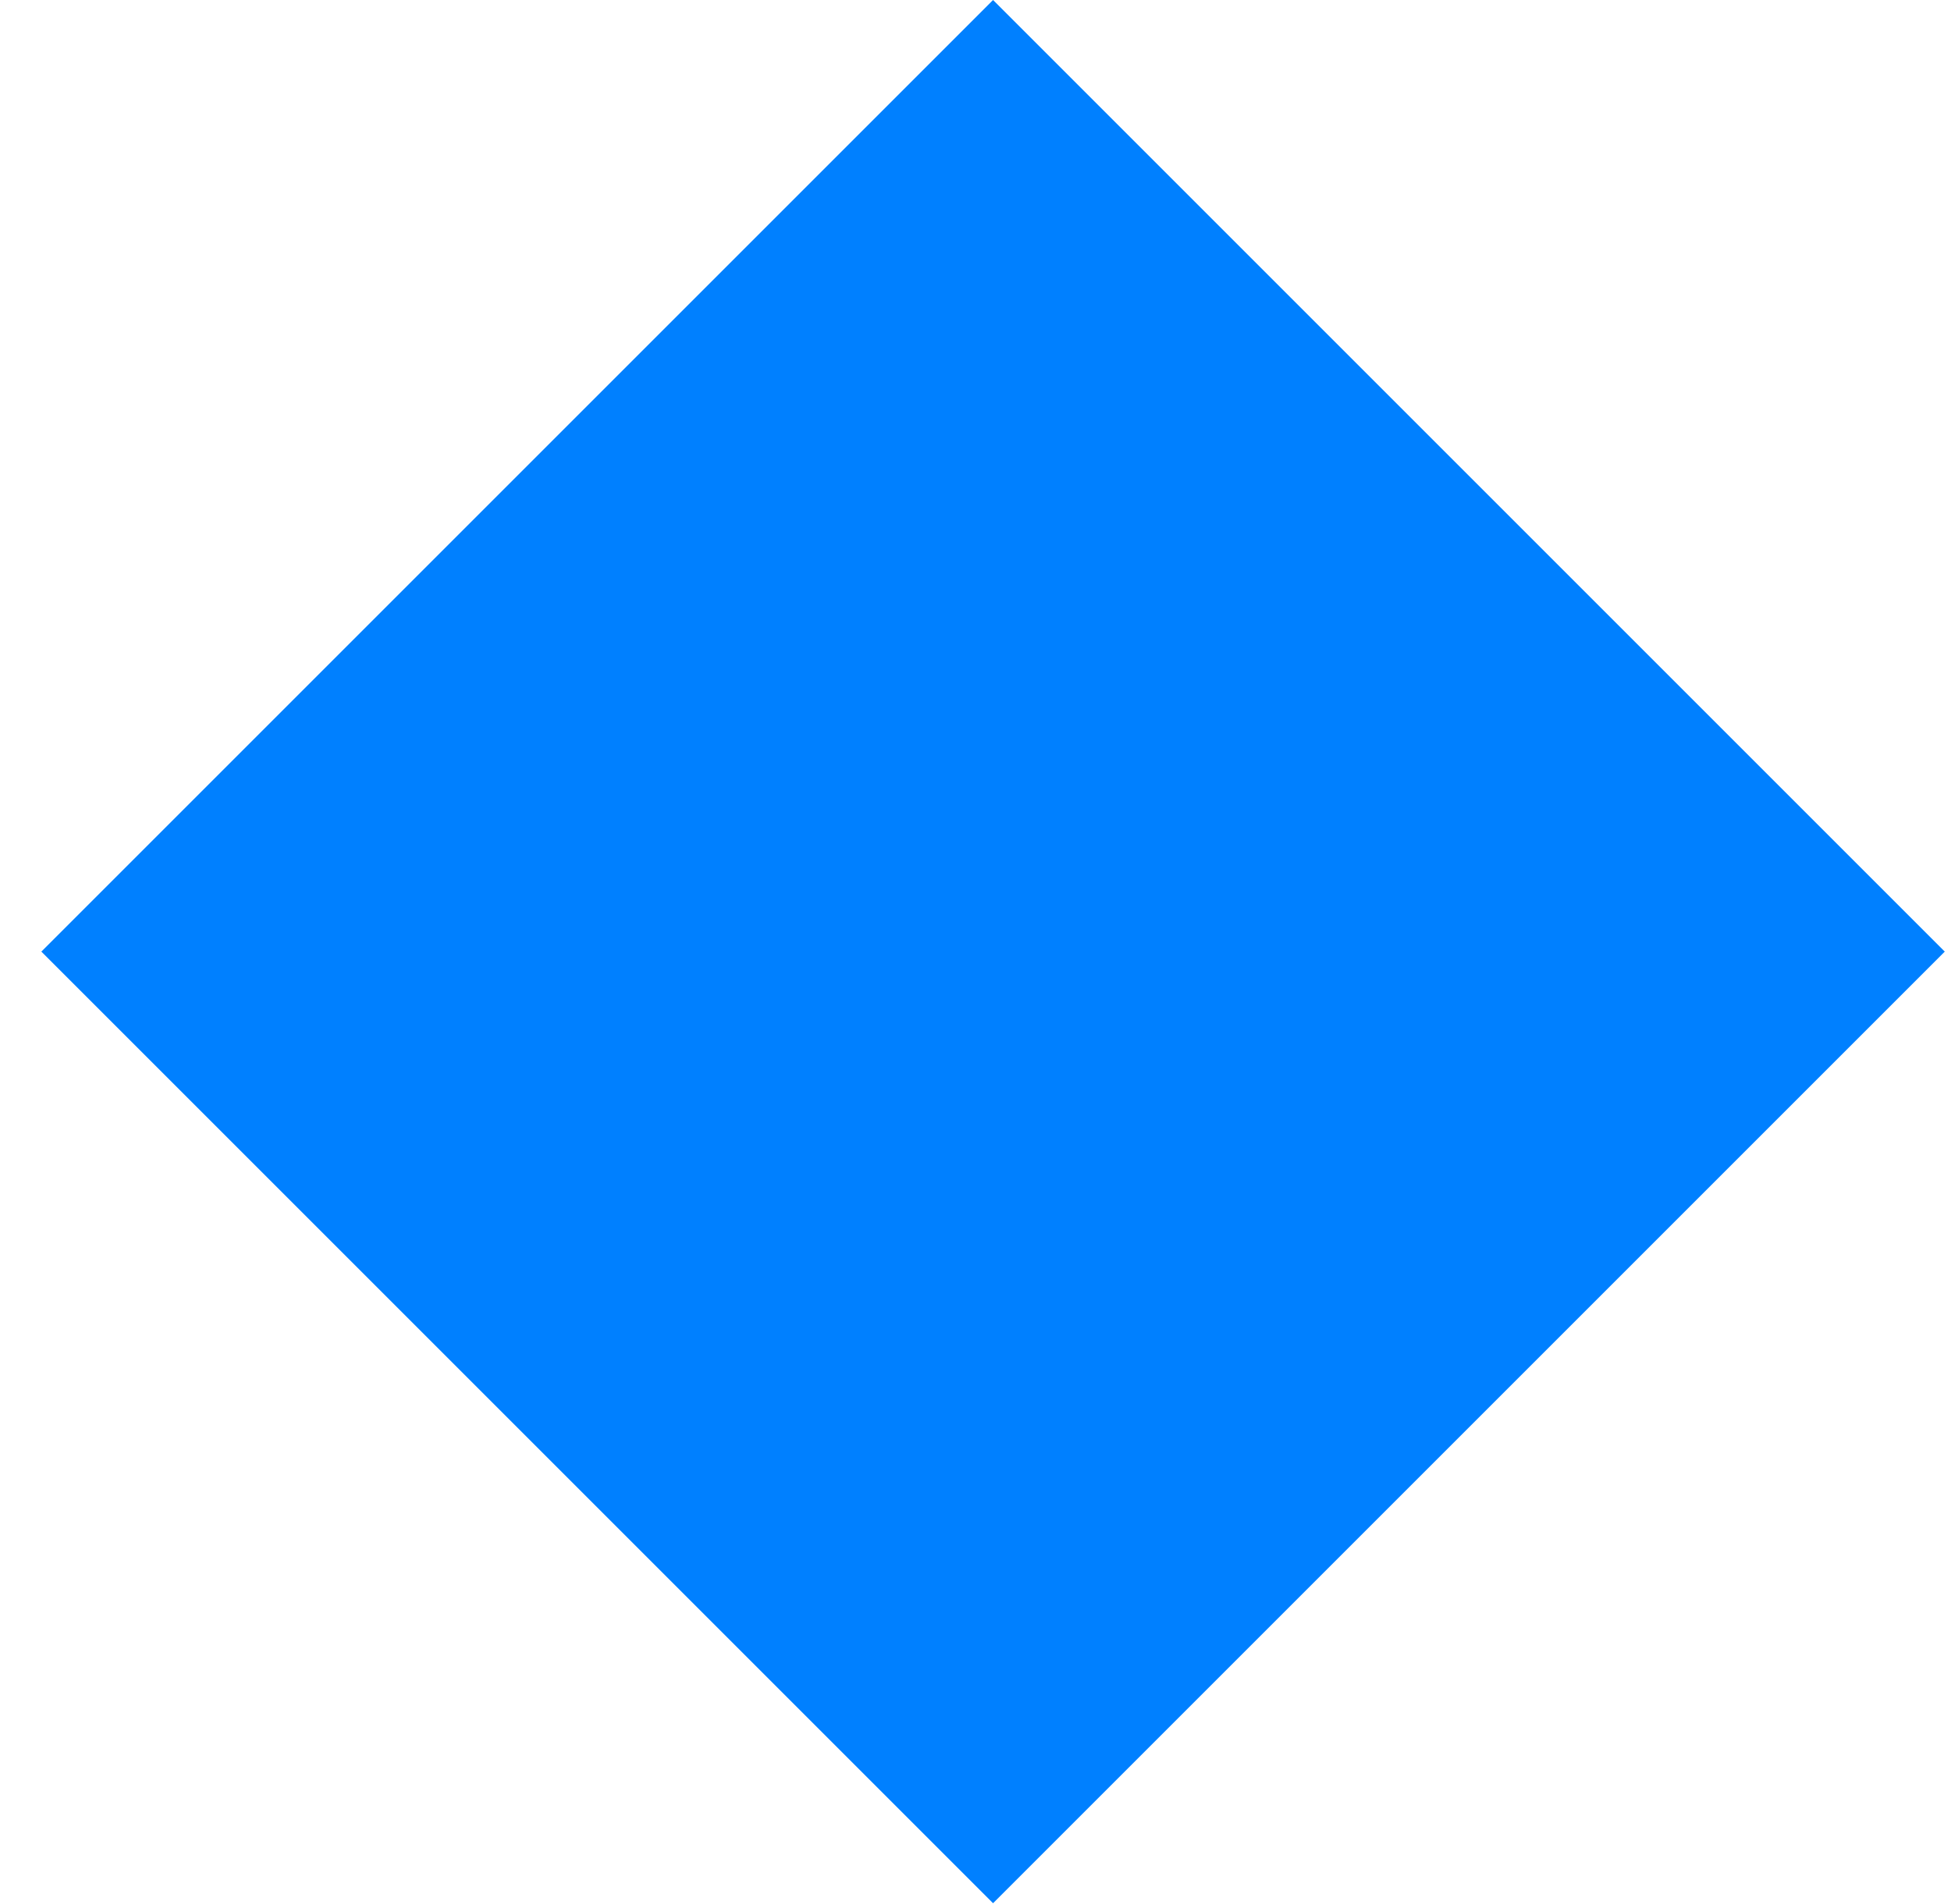
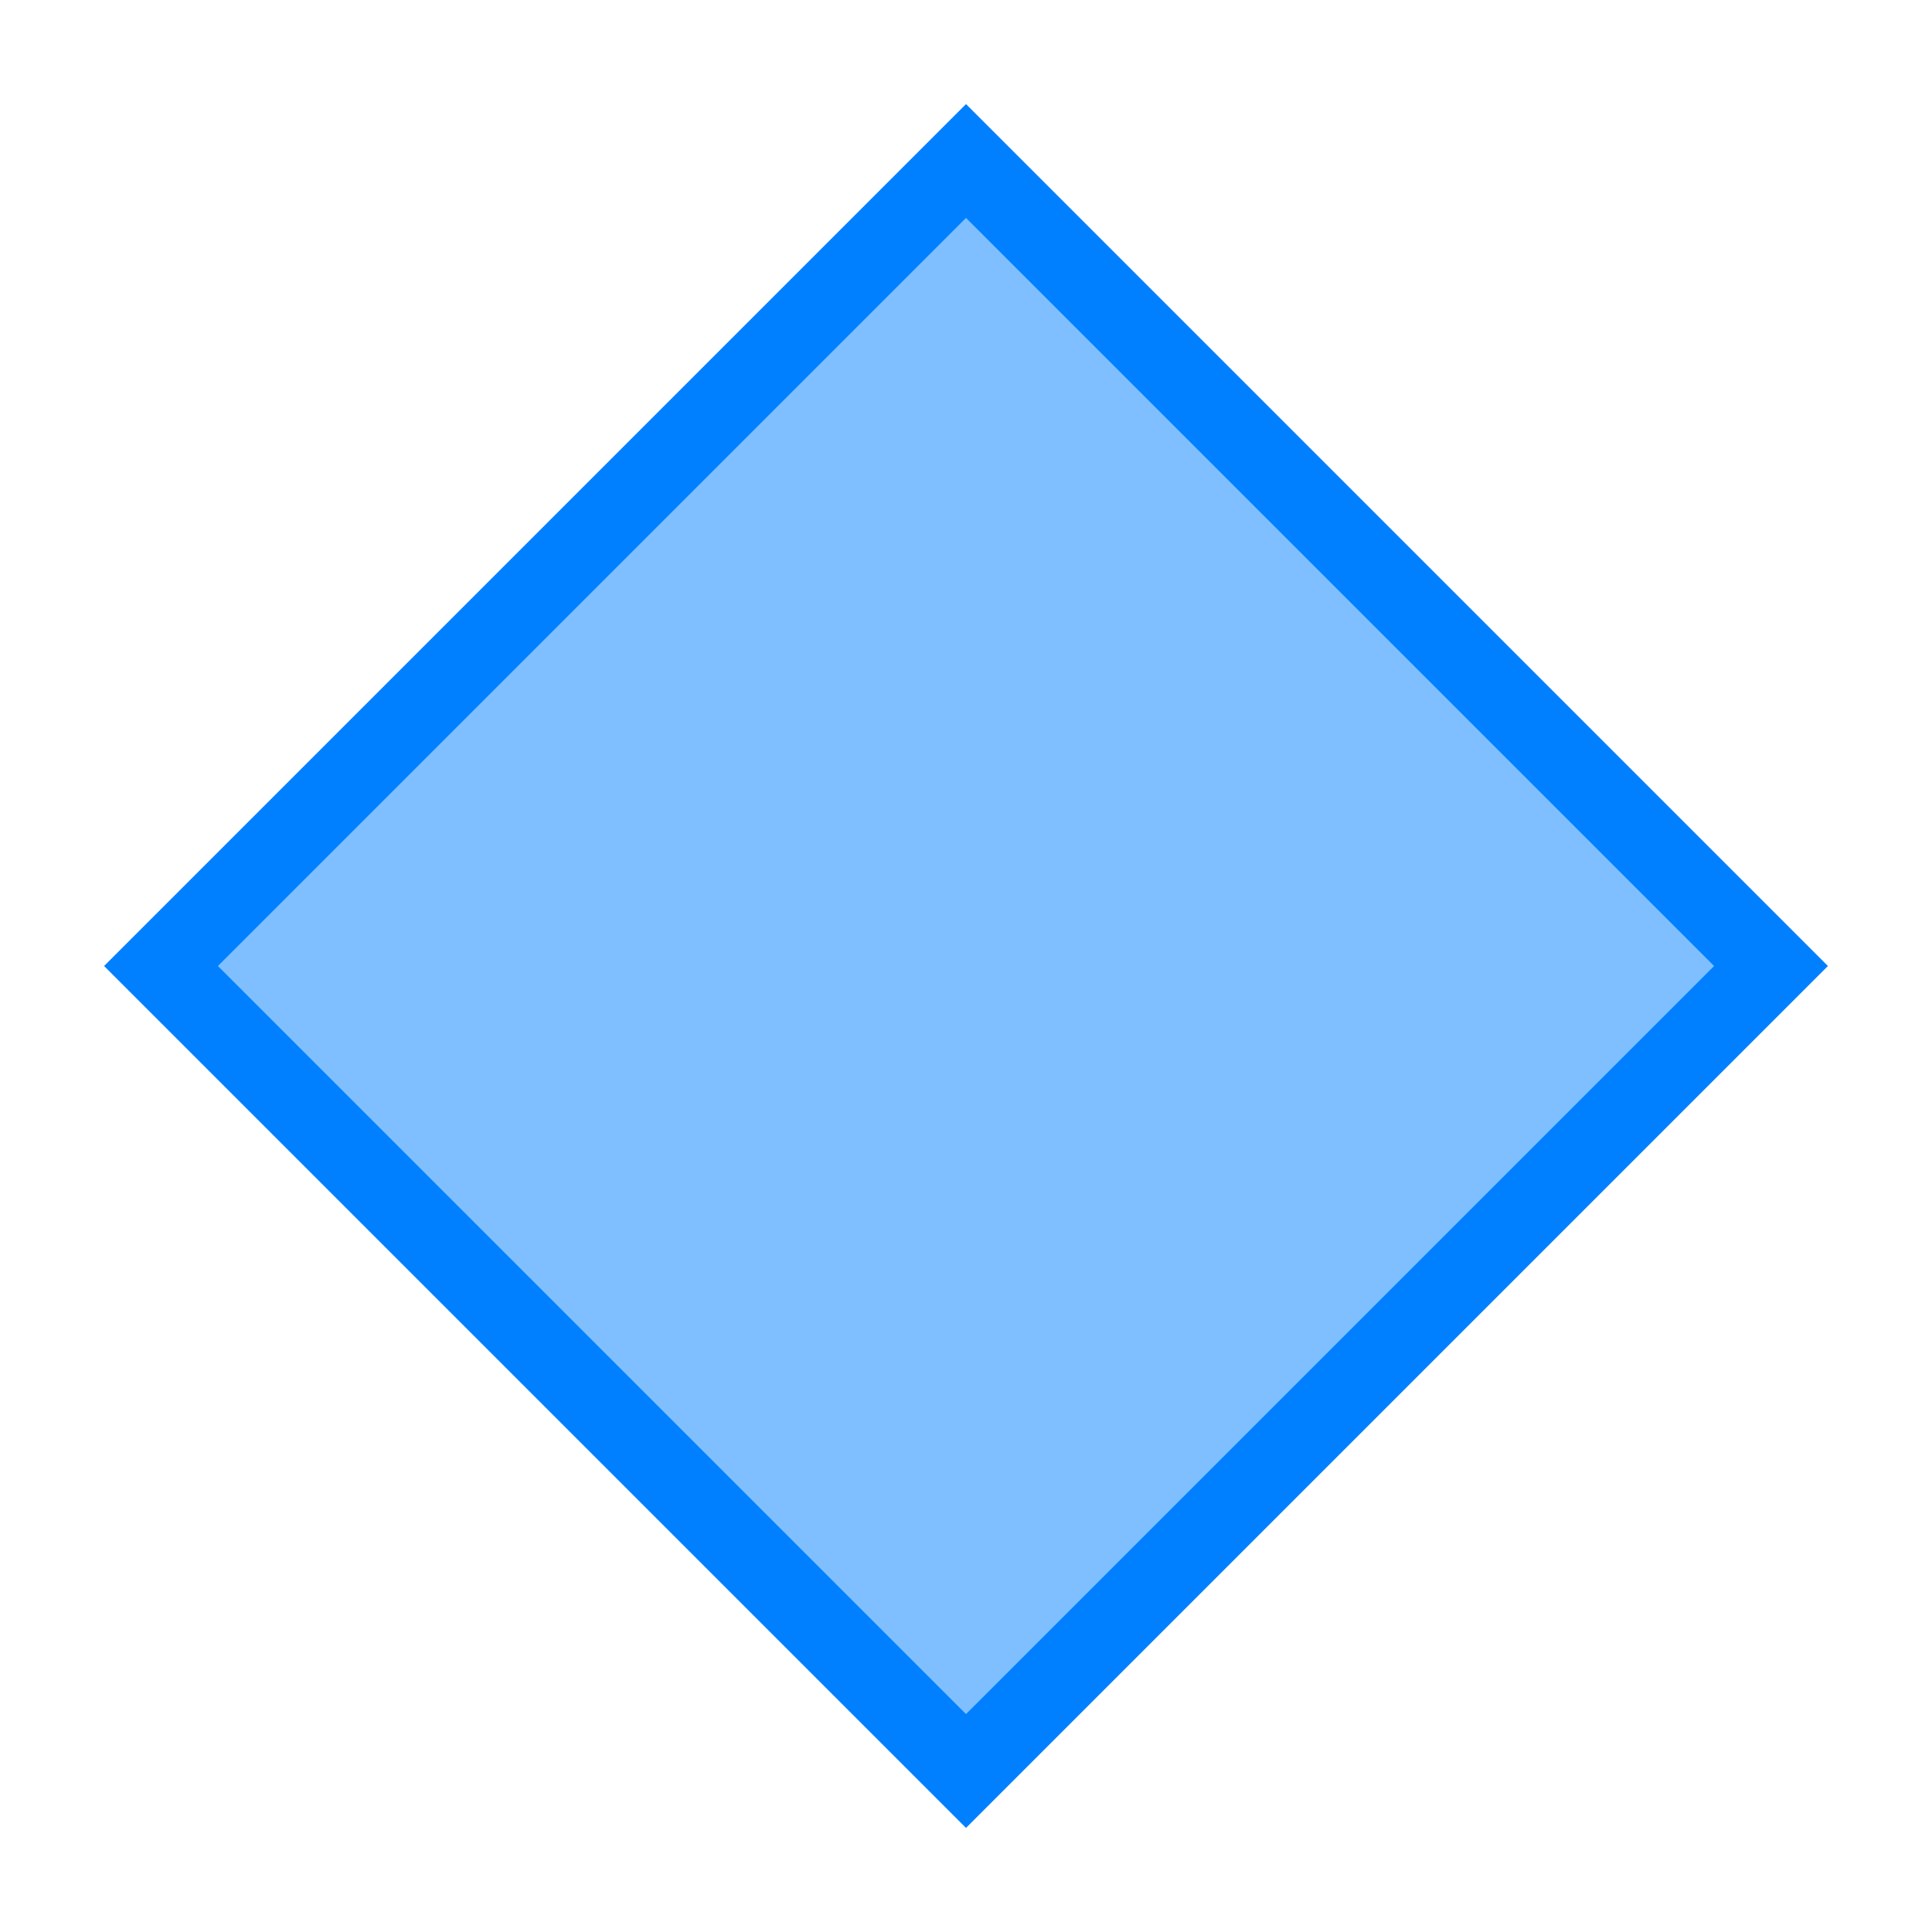
- <svg xmlns="http://www.w3.org/2000/svg" width="41px" height="40px" viewBox="0 0 41 40" version="1.1">
-   <g id="Page-1" stroke="none" stroke-width="1" fill="none" fill-rule="evenodd">
-     <g id="Landing-home" transform="translate(-1101, -1496)" fill="#0080FF">
-       <g id="Group-5" transform="translate(139, 1470)">
-         <g id="Group-8" transform="translate(802, 0)">
-           <g id="Group-7">
-             <g id="Group-15" transform="translate(0, 0)">
-               <g id="Icons/shapes/losange" transform="translate(156.8691, 22)">
-                 <polygon id="Fill-2" points="24 4 4 24 24 44 24 44 44 24" />
-               </g>
-             </g>
-           </g>
-         </g>
-       </g>
+ <svg xmlns="http://www.w3.org/2000/svg" width="48px" height="48px" viewBox="0 0 48 48" version="1.1">
+   <g id="Symbols" stroke="none" stroke-width="1" fill="none" fill-rule="evenodd" fill-opacity="0.5">
+     <g id="Icons/shapes/losange" fill="#0080FF" stroke="#0080FF" stroke-width="2">
+       <polygon id="Fill-2" points="24 4 4 24 24 44 24 44 44 24" />
    </g>
  </g>
</svg>
